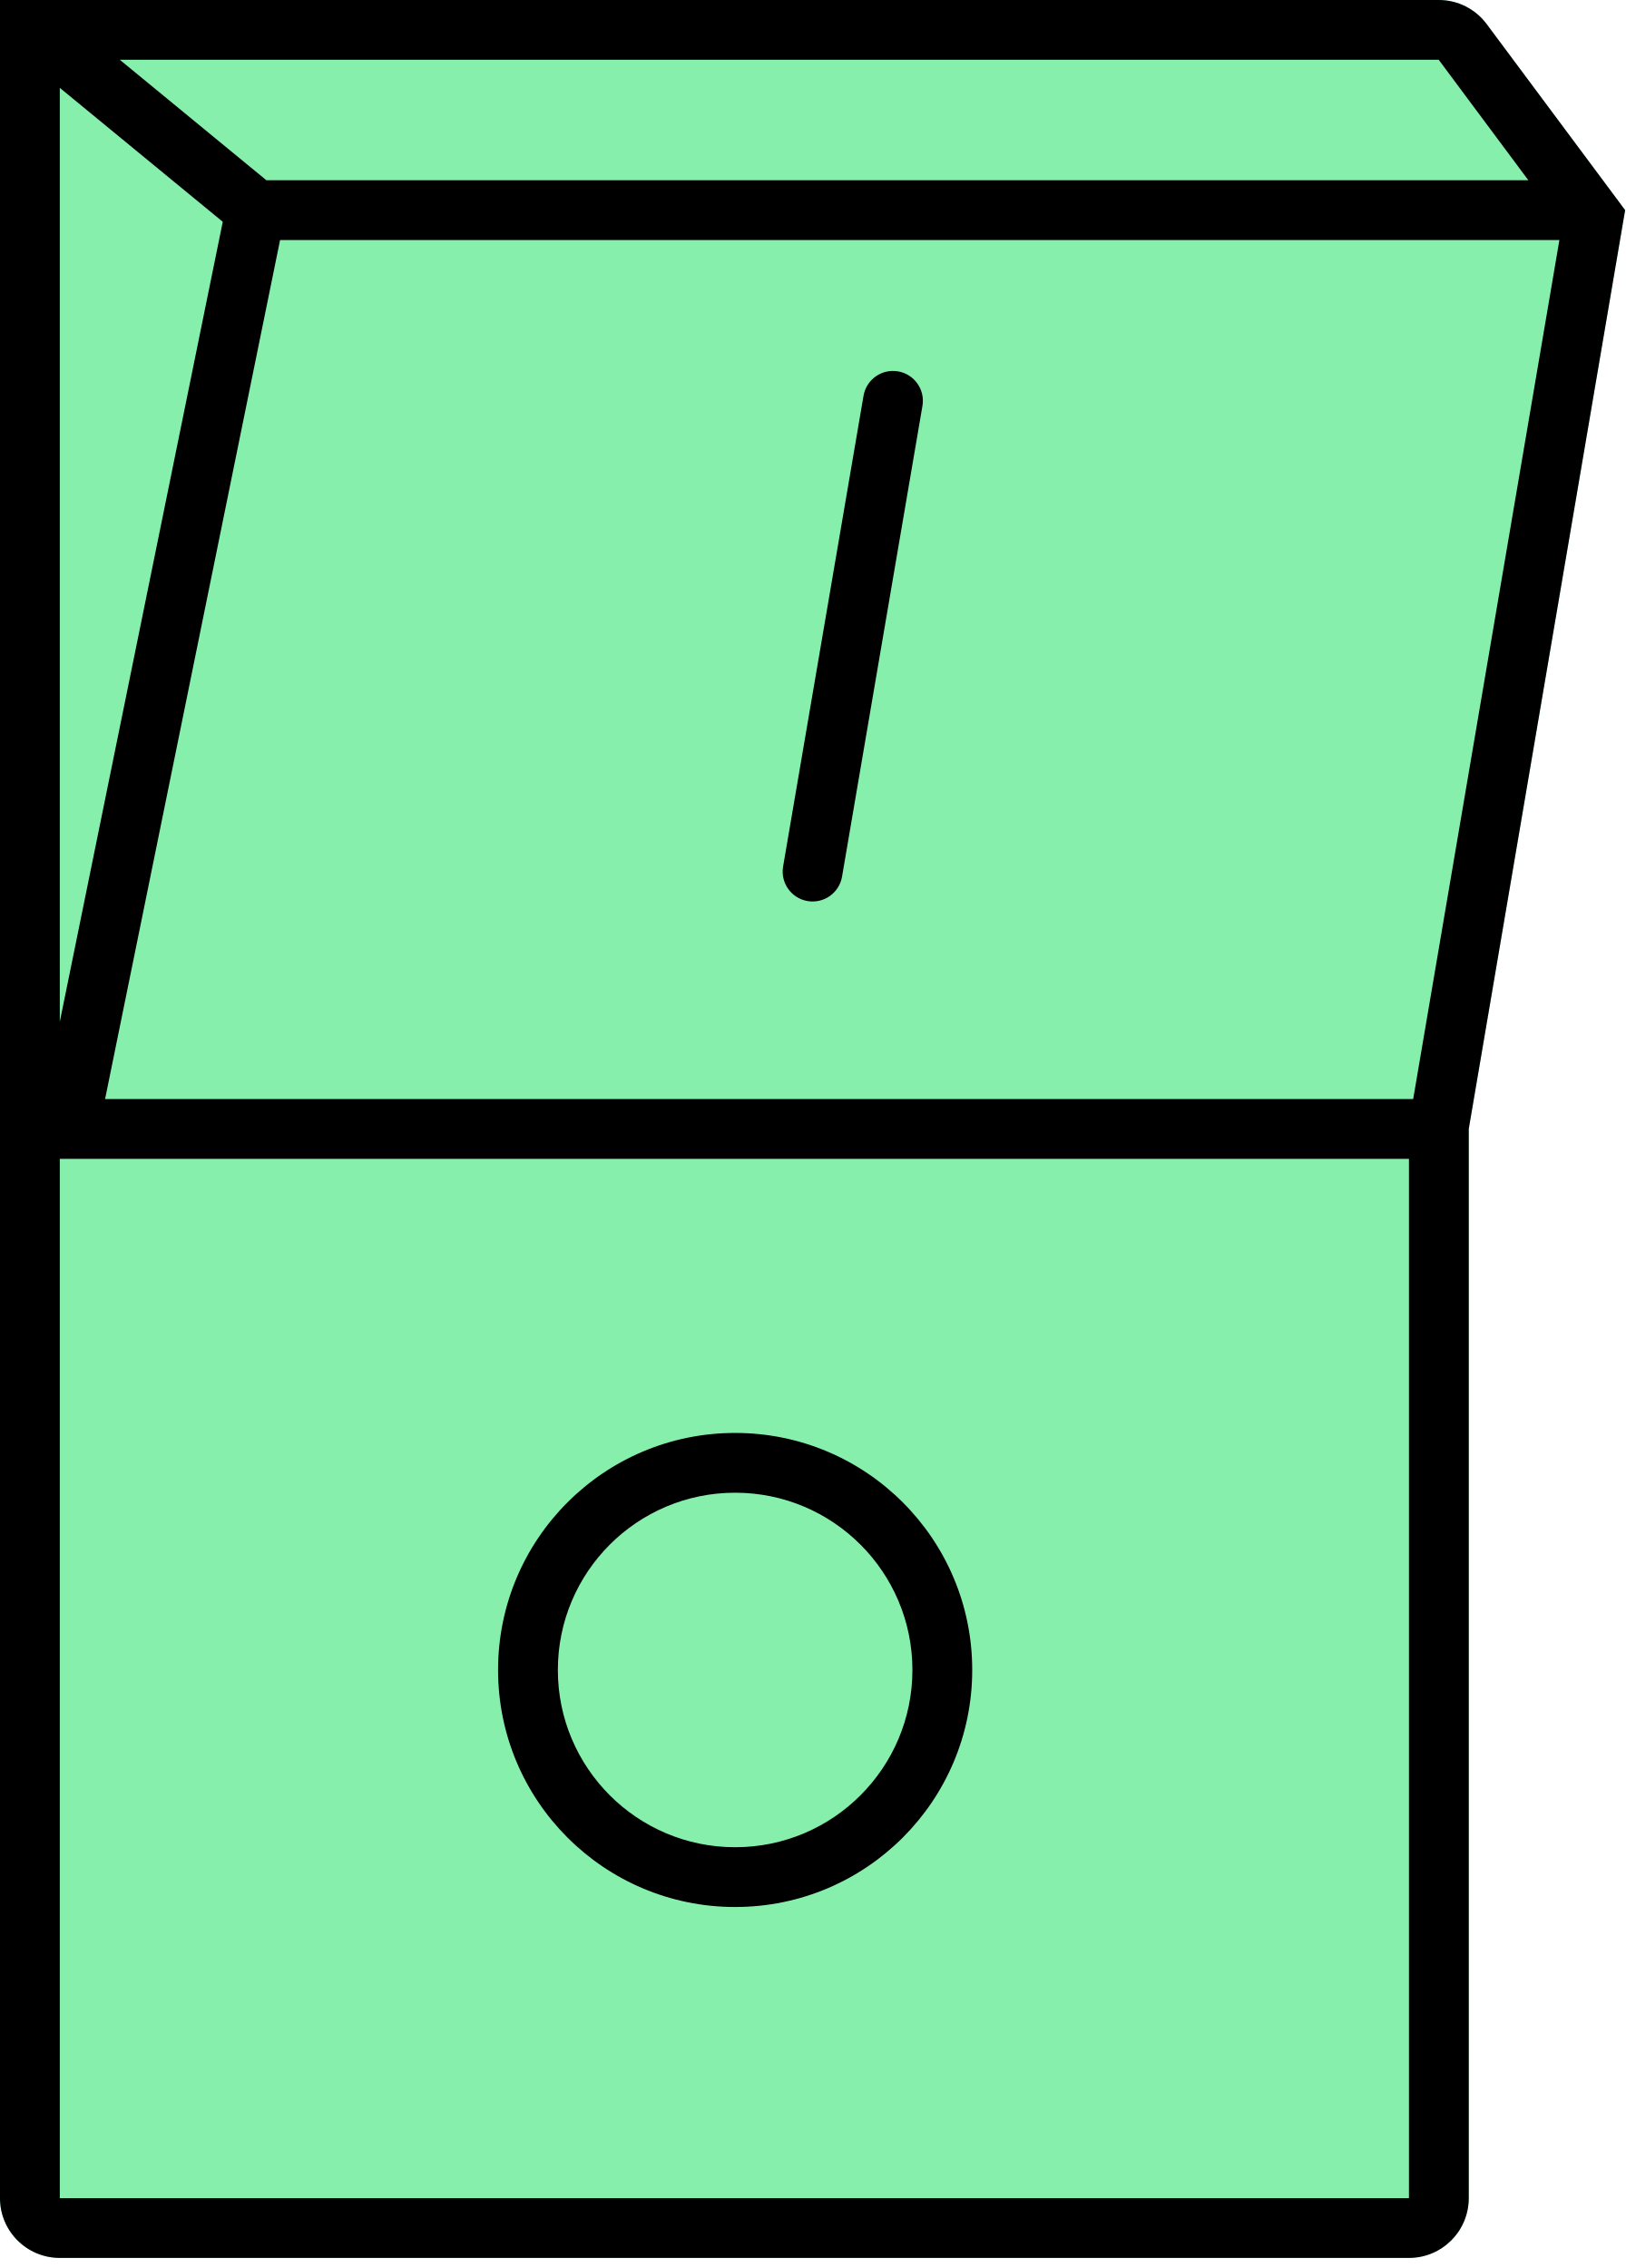
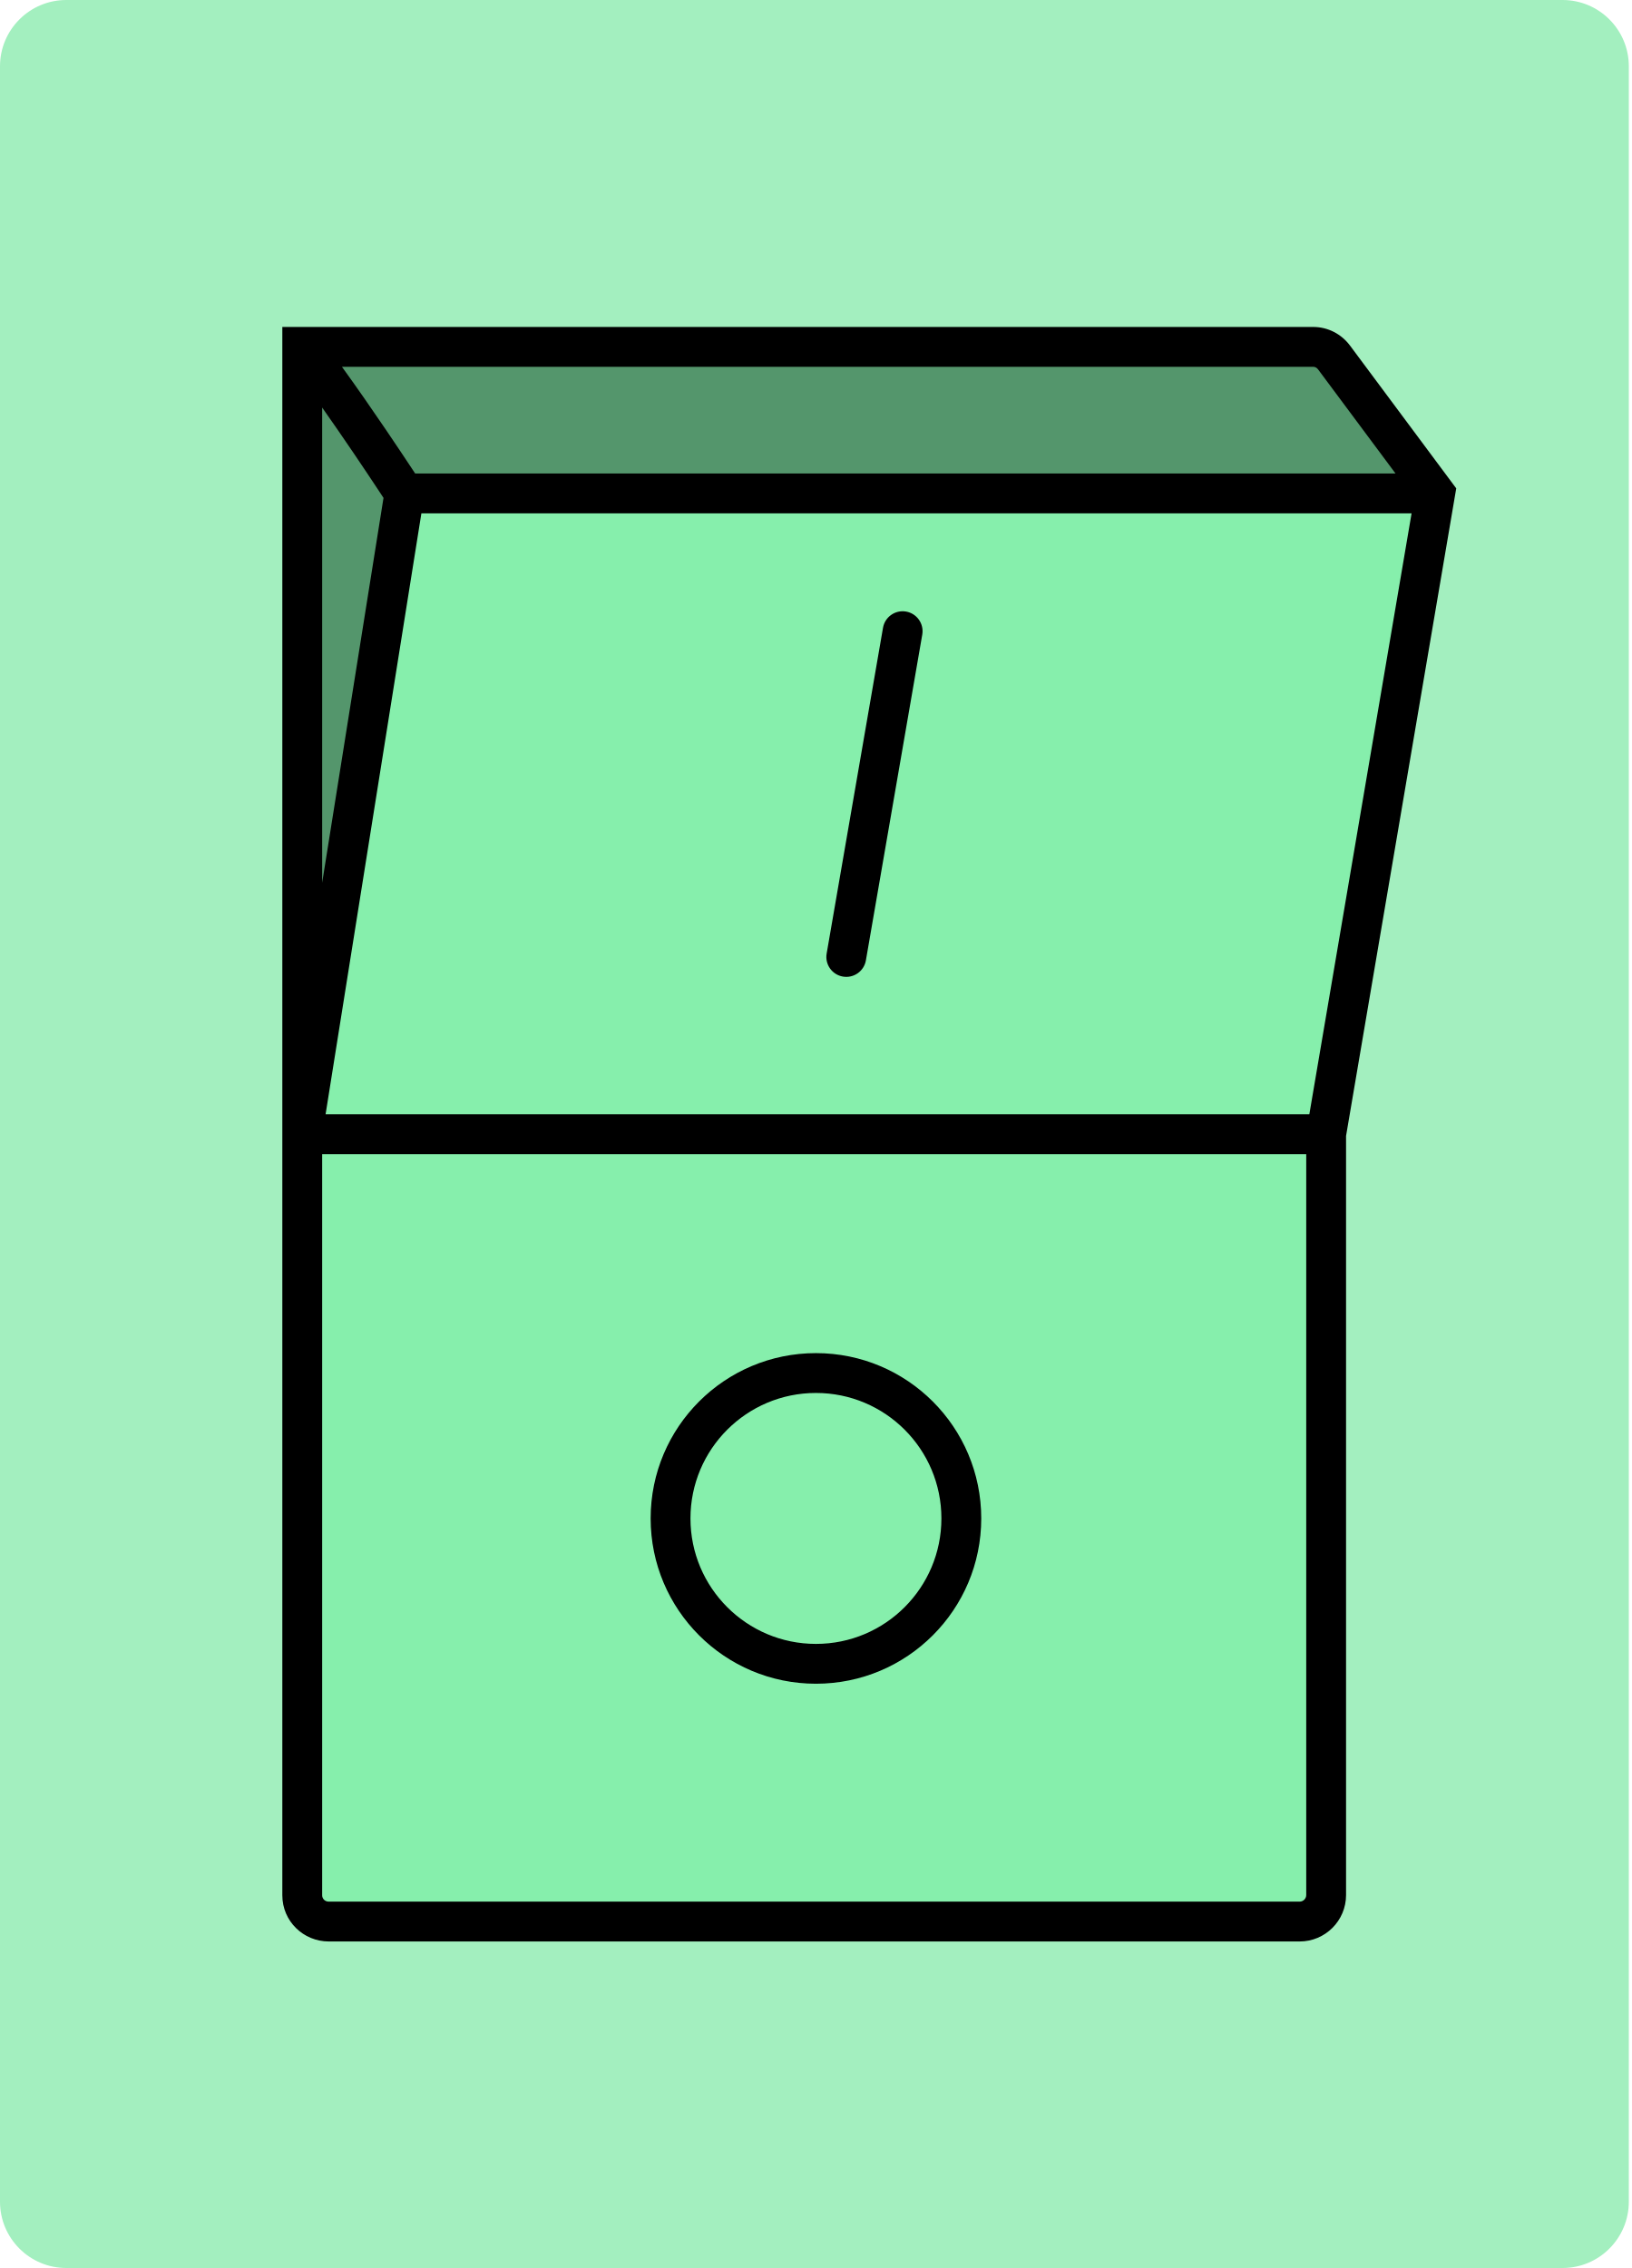
- <svg xmlns="http://www.w3.org/2000/svg" width="96" height="134" viewBox="0 0 96 134" fill="none">
-   <path d="M0 129.872C0 131.823 1.581 133.404 3.532 133.404H83.23C85.181 133.404 86.762 131.823 86.762 129.872V66.702L96 12.415L87.821 1.424C87.155 0.528 86.104 0 84.988 0H0V66.702V129.872Z" fill="#86EFAC" />
-   <path fill-rule="evenodd" clip-rule="evenodd" d="M96 12.415L86.762 66.702V129.872C86.762 131.823 85.181 133.404 83.23 133.404H3.532C1.581 133.404 0 131.823 0 129.872V0H84.988C86.104 0 87.155 0.528 87.821 1.424L96 12.415ZM92.117 14.181L83.48 64.936H6.207L16.545 14.181H92.117ZM13.159 13.104L3.532 60.372V5.19L13.159 13.104ZM7.077 3.532H84.988L90.283 10.649H15.735L7.077 3.532ZM3.532 68.468H83.23L83.23 129.872H3.532L3.532 68.468Z" fill="black" />
-   <path fill-rule="evenodd" clip-rule="evenodd" d="M53.048 21.941C52.087 21.777 51.174 22.423 51.01 23.385L46.259 51.199C46.095 52.161 46.741 53.073 47.703 53.237C48.664 53.402 49.577 52.755 49.741 51.794L54.491 23.979C54.656 23.018 54.009 22.105 53.048 21.941Z" fill="black" />
-   <path fill-rule="evenodd" clip-rule="evenodd" d="M43.426 88.194C49.21 88.194 53.898 92.883 53.898 98.667C53.898 104.45 49.21 109.139 43.426 109.139C37.642 109.139 32.954 104.45 32.954 98.667C32.954 92.883 37.642 88.194 43.426 88.194ZM43.426 84.662C51.16 84.662 57.431 90.932 57.431 98.667C57.431 106.401 51.16 112.671 43.426 112.671C35.692 112.671 29.422 106.401 29.422 98.667C29.422 90.932 35.692 84.662 43.426 84.662Z" fill="black" />
+ <svg xmlns="http://www.w3.org/2000/svg" width="123" height="171" viewBox="0 0 123 171" fill="none">
+   <path d="M0 166C0 168.762 2.239 171 5 171H117.812C120.574 171 122.812 168.762 122.812 166V5C122.812 2.239 120.574 0 117.812 0H5C2.239 0 0 2.239 0 5V166Z" fill="#A3EFBF" />
+   <path d="M22.789 142.898C22.789 144.003 23.686 144.879 24.792 144.879H97.989C99.094 144.879 99.991 143.982 99.991 142.876V85.516L108.211 37.202L100.591 26.96C100.214 26.452 99.643 26.153 99.01 26.153C92.111 26.153 50.375 26.153 22.789 26.153C22.789 49.336 22.789 62.333 22.789 85.516C22.789 105.462 22.789 135.032 22.789 142.898Z" fill="#86EFAC" />
+   <path d="M24.028 30.335V69.381L29.034 37.343L24.028 30.335Z" fill="#54966C" />
+   <path fill-rule="evenodd" clip-rule="evenodd" d="M61.521 105.025C66.746 105.025 70.981 109.26 70.981 114.485C70.981 119.709 66.746 123.945 61.521 123.945C56.297 123.945 52.061 119.709 52.061 114.485C52.061 109.26 56.297 105.025 61.521 105.025ZM61.521 102.021C68.405 102.021 73.985 107.601 73.985 114.485C73.985 121.368 68.405 126.948 61.521 126.948C54.638 126.948 49.058 121.368 49.058 114.485C49.058 107.601 54.638 102.021 61.521 102.021Z" fill="black" />
+   <path fill-rule="evenodd" clip-rule="evenodd" d="M63.553 73.631C64.37 73.772 65.147 73.224 65.288 72.407L69.538 47.845C69.679 47.028 69.131 46.251 68.314 46.109C67.497 45.968 66.72 46.516 66.578 47.333L62.329 71.895C62.187 72.712 62.735 73.489 63.553 73.631Z" fill="black" />
+   <path d="M106.125 36.342L31.037 35.842L25.03 27.332H99.117L106.125 36.342Z" fill="#54966C" />
+   <path fill-rule="evenodd" clip-rule="evenodd" d="M21.287 142.898C21.287 144.854 22.877 146.381 24.791 146.381H97.988C99.924 146.381 101.492 144.812 101.492 142.877V85.643L109.799 36.821L101.796 26.064C101.147 25.192 100.137 24.651 99.009 24.651H21.287V142.898ZM98.489 87.018V142.877C98.489 143.153 98.265 143.377 97.988 143.377H24.791C24.494 143.377 24.291 143.153 24.291 142.898V87.018H98.489ZM24.291 66.555V30.733C25.102 31.88 25.9 33.039 26.613 34.089C27.368 35.203 28.024 36.187 28.49 36.892C28.658 37.146 28.801 37.364 28.916 37.539L24.291 66.555ZM31.772 38.704H106.432L98.723 84.014H24.549L31.772 38.704ZM105.222 35.7H31.302C31.212 35.563 31.109 35.408 30.995 35.236C30.524 34.523 29.862 33.528 29.098 32.403C28.106 30.941 26.934 29.247 25.782 27.655H99.009C99.147 27.655 99.279 27.713 99.386 27.857L105.222 35.7Z" fill="black" />
</svg>
